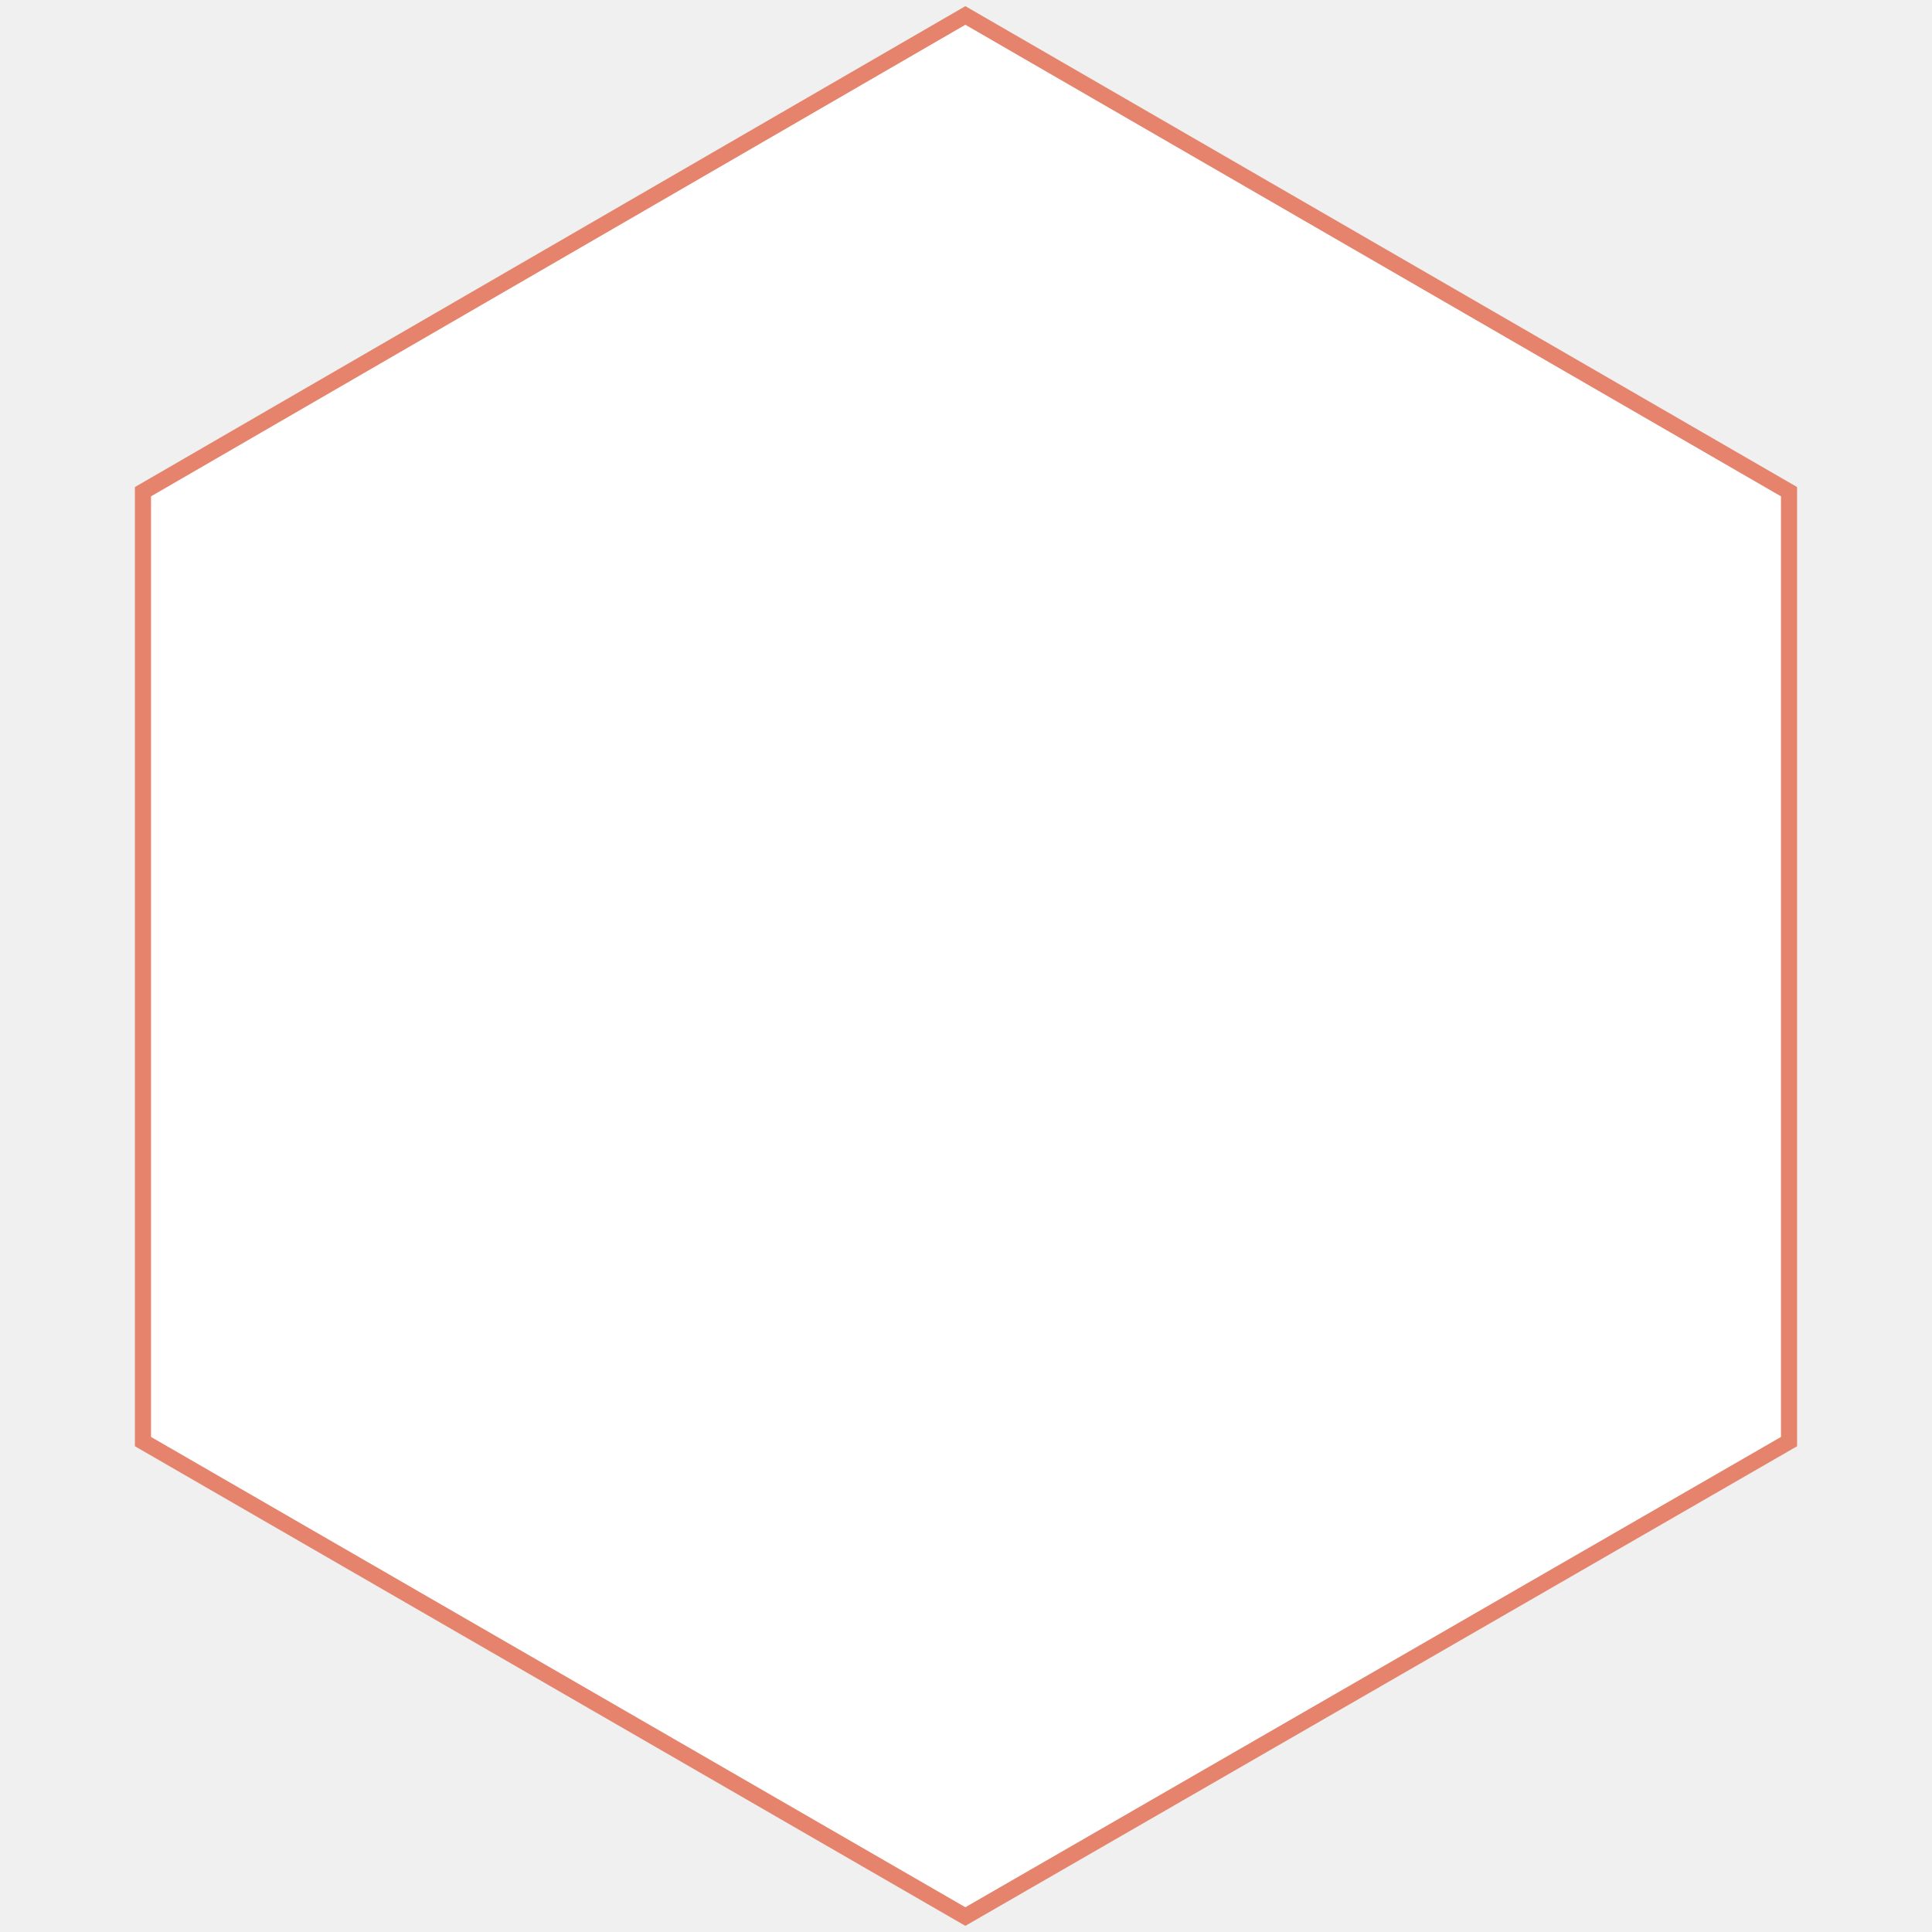
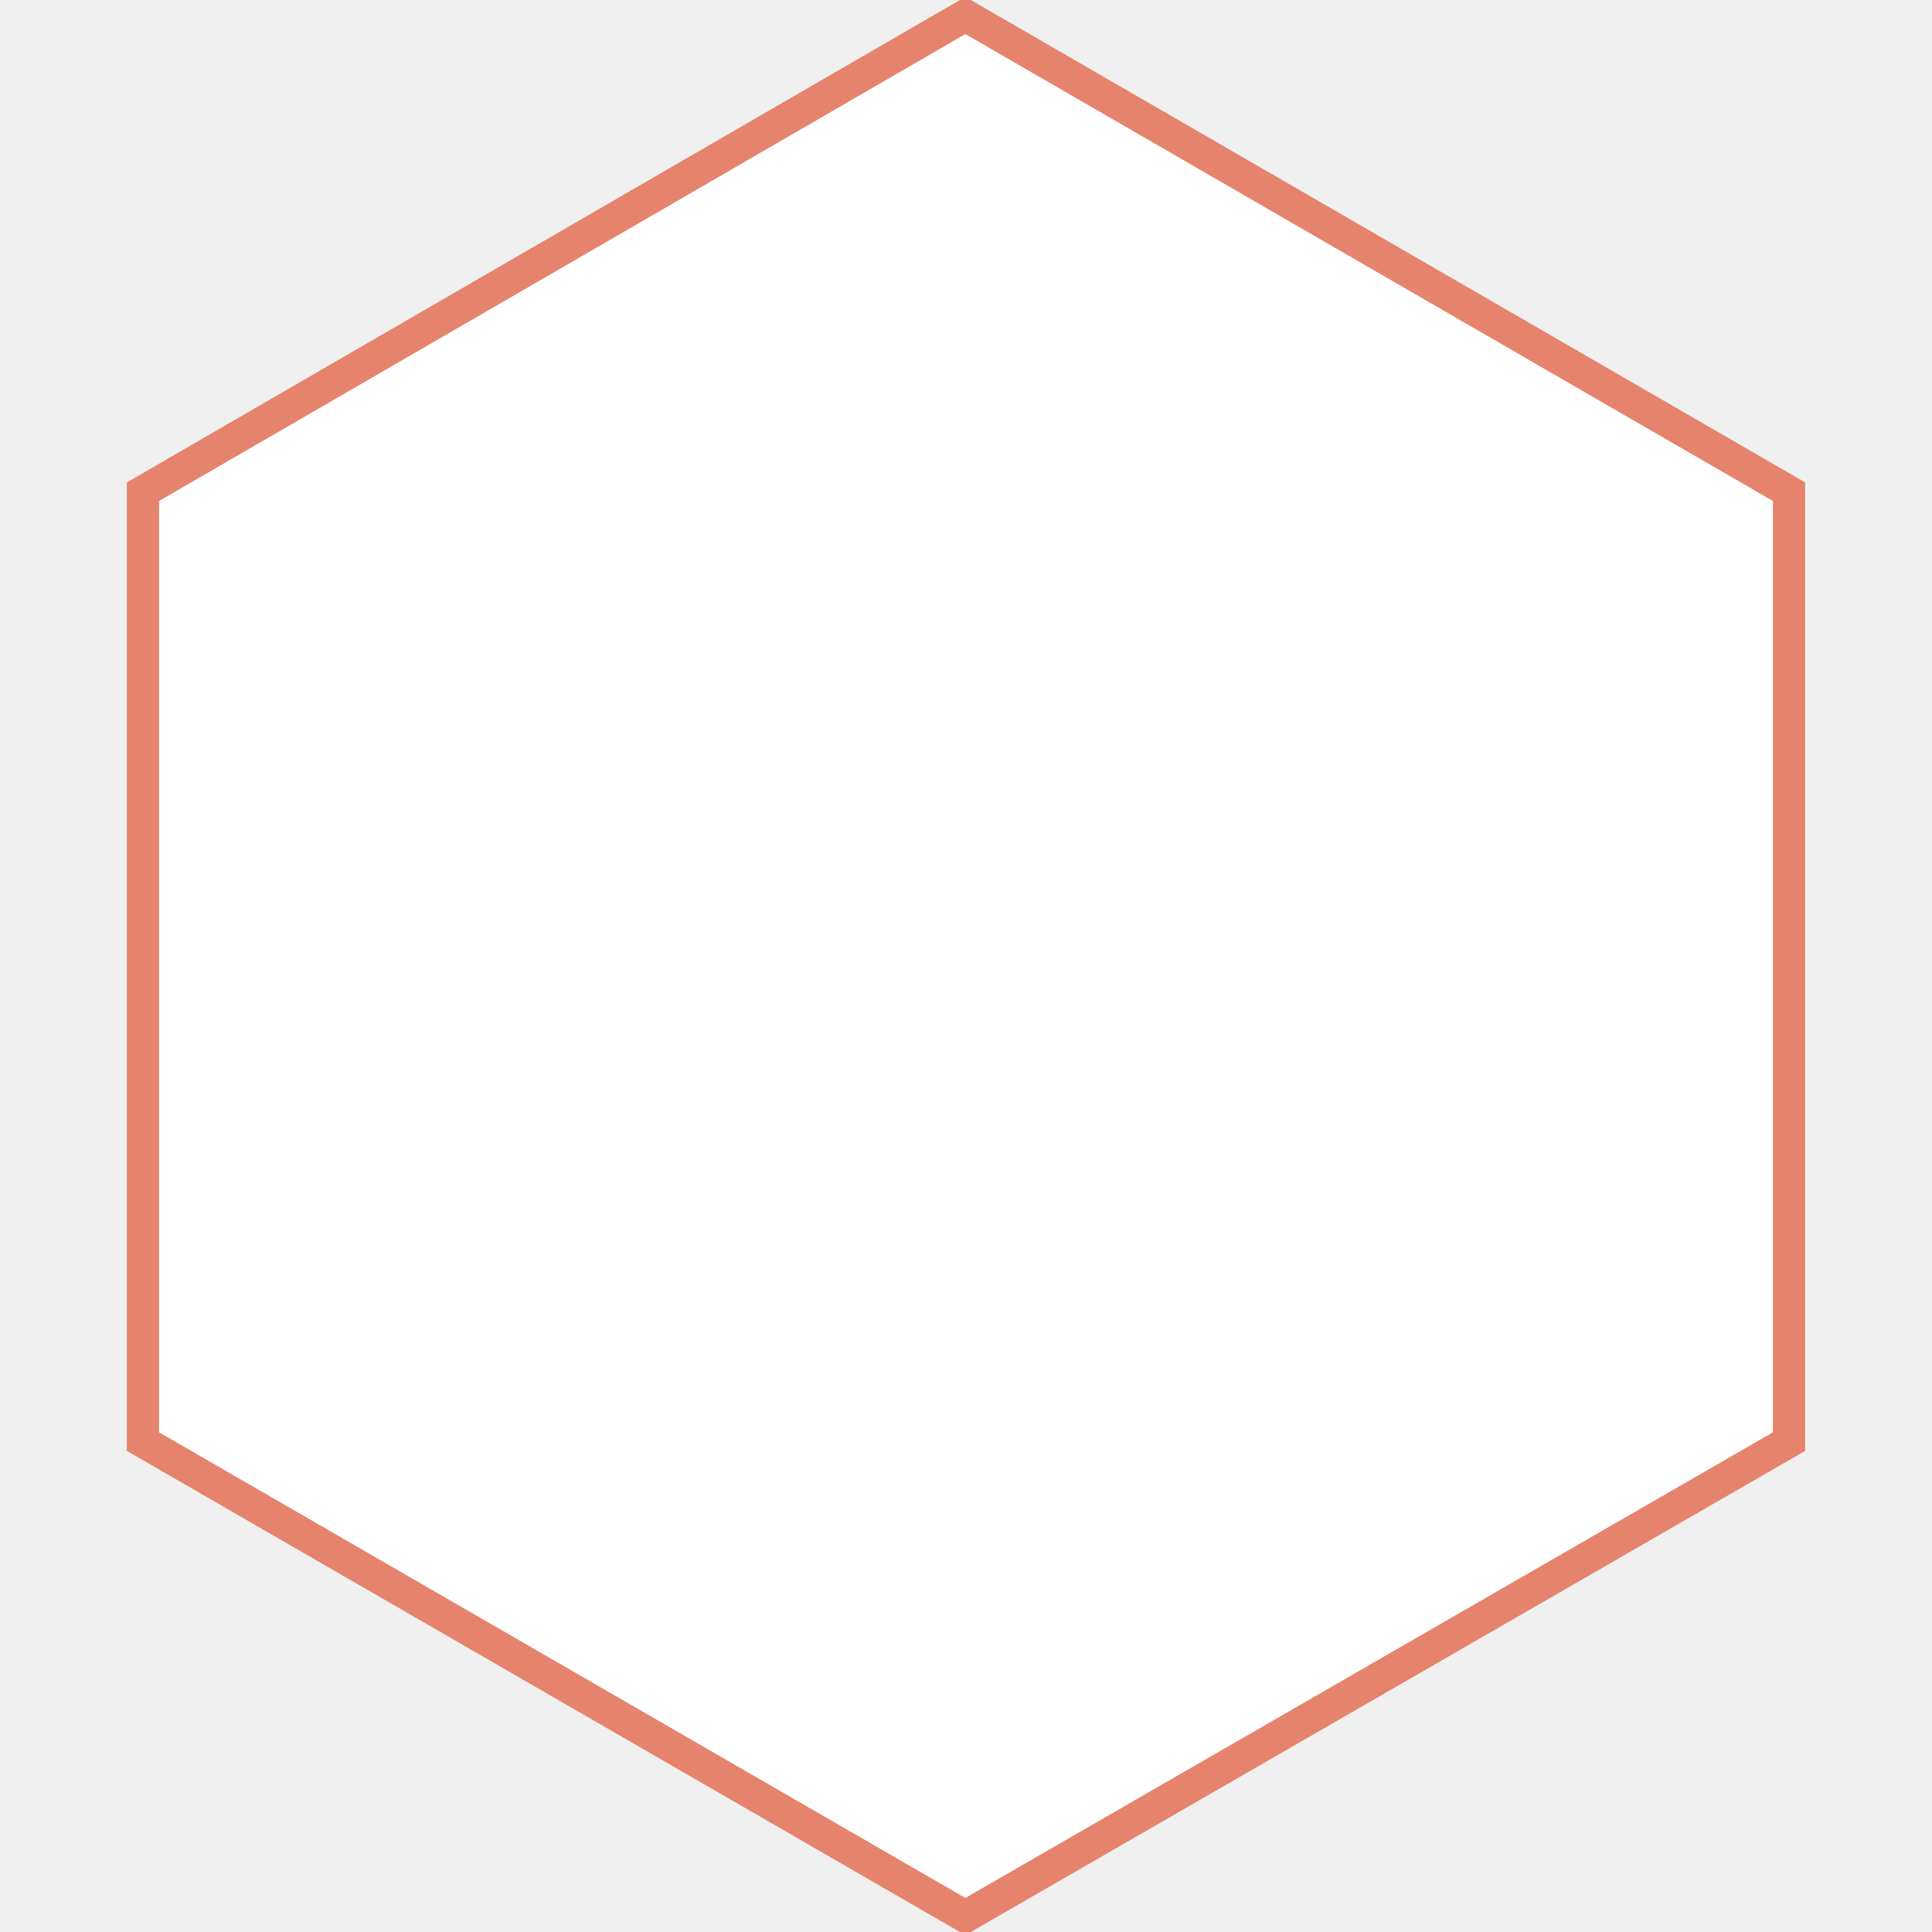
<svg xmlns="http://www.w3.org/2000/svg" version="1.1" id="圖層_1" x="0px" y="0px" viewBox="0 0 600 600" style="enable-background:new 0 0 600 600;" xml:space="preserve">
  <style type="text/css">
- 	.st0{fill:none;}
- 	.st1{fill:none;stroke:#E94848;stroke-width:5;stroke-miterlimit:10;}
- 	.st2{fill:#FFFFFF;stroke:#318EBF;stroke-width:5;stroke-miterlimit:10;}
- 	.st3{fill:#FFFFFF;stroke:#E5836C;stroke-width:5;stroke-miterlimit:10;}
- 	.st4{fill:#FFFFFF;stroke:#E94848;stroke-width:5;stroke-miterlimit:10;}
- 	.st5{fill:#FFFFFF;stroke:#A08B90;stroke-width:5;stroke-miterlimit:10;}
- 	.st6{fill:#FFFFFF;stroke:#F99106;stroke-width:5;stroke-miterlimit:10;}
- 	.st7{fill:#FFFFFF;stroke:#A3619D;stroke-width:5;stroke-miterlimit:10;}
- 	.st8{fill:#FFFFFF;stroke:#21ABA2;stroke-width:5;stroke-miterlimit:10;}
- 	.st9{fill:none;stroke:#E5836C;stroke-width:5;stroke-miterlimit:10;}
- 	.st10{fill:none;stroke:#318EBF;stroke-width:5;stroke-miterlimit:10;}
- 	.st11{fill:none;stroke:#A08B90;stroke-width:5;stroke-miterlimit:10;}
- 	.st12{fill:none;stroke:#21ABA2;stroke-width:5;stroke-miterlimit:10;}
- 	.st13{fill:none;stroke:#A3619D;stroke-width:5;stroke-miterlimit:10;}
- 	.st14{fill:none;stroke:#F99106;stroke-width:5;stroke-miterlimit:10;}
+ 	.st0{fill:#FFFFFF;stroke:#E5836C;stroke-width:10;stroke-miterlimit:10;}
</style>
-   <polygon class="st3" points="555.6,152.7 299.8,4.8 44.4,152.7 44.4,447.7 299.8,595.2 555.6,447.7 " />
+   <polygon class="st0" points="555.6,152.7 299.8,4.8 44.4,152.7 44.4,447.7 299.8,595.2 555.6,447.7 " />
</svg>
